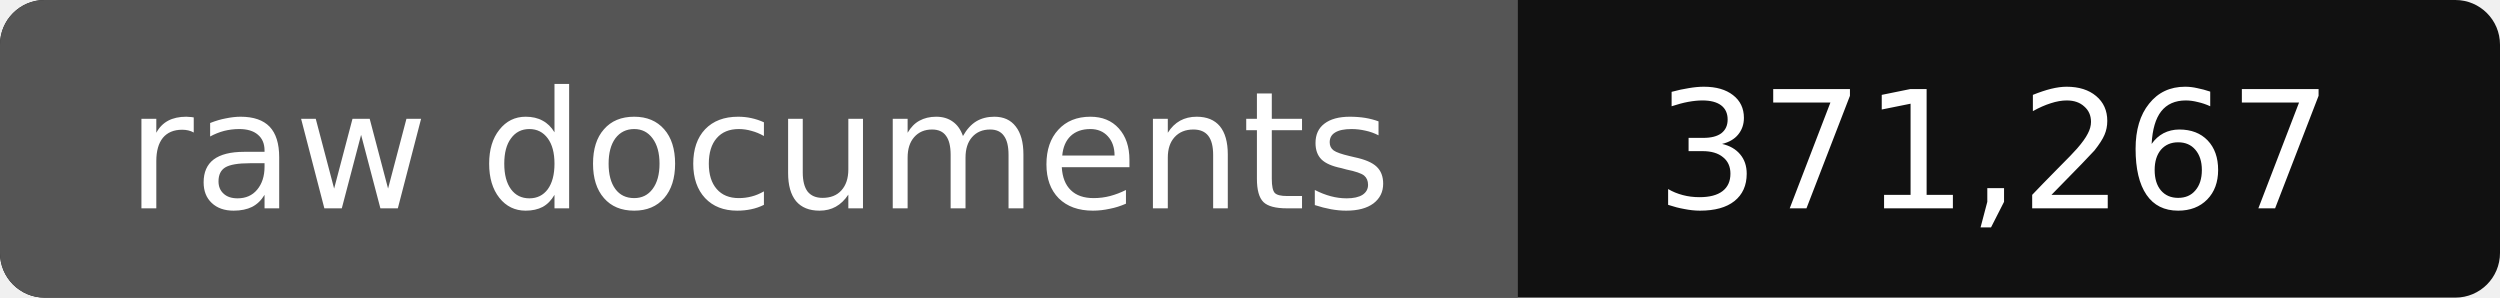
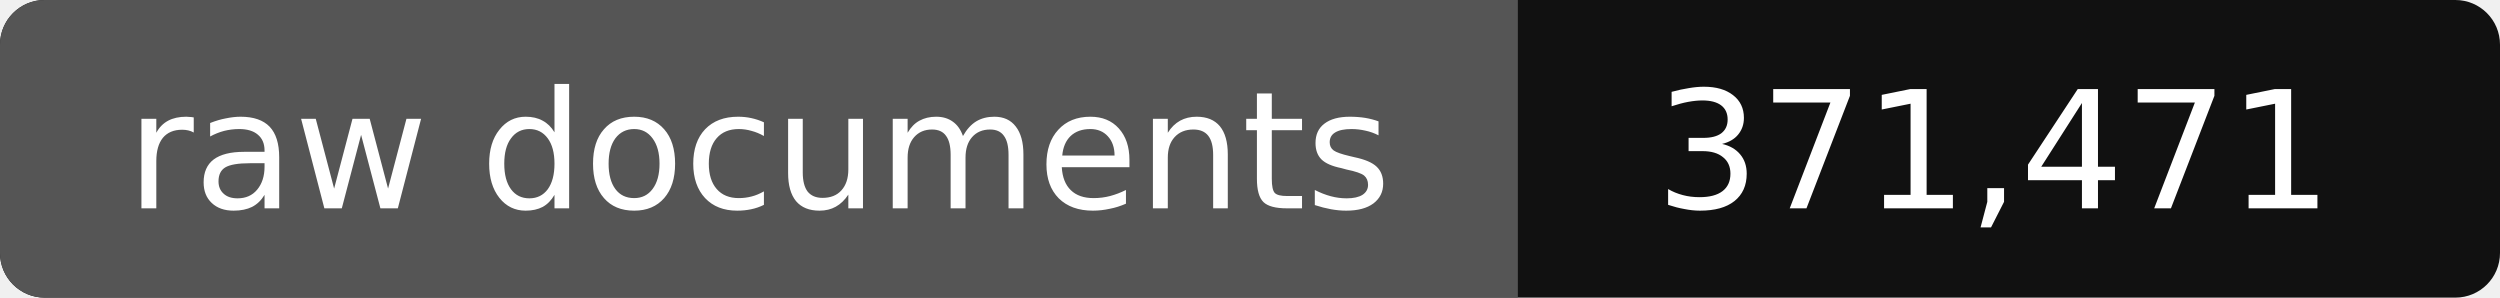
- <svg xmlns="http://www.w3.org/2000/svg" width="168" height="20" role="img" aria-label="raw documents: 371,267">
+ <svg xmlns="http://www.w3.org/2000/svg" width="168" height="20" role="img" aria-label="raw documents: 371,471">
  <rect width="168" height="20" rx="3" fill="#111" />
  <path fill="#555" d="M3 0h99v20H3a3 3 0 0 1-3-3V3a3 3 0 0 1 3-3z" />
  <g fill="#fff" text-anchor="middle" font-family="Verdana,DejaVu Sans,sans-serif" font-size="11">
    <text x="51" y="14">raw documents</text>
-     <text x="134" y="14">371,267</text>
+     <text x="134" y="14">371,471</text>
  </g>
</svg>
